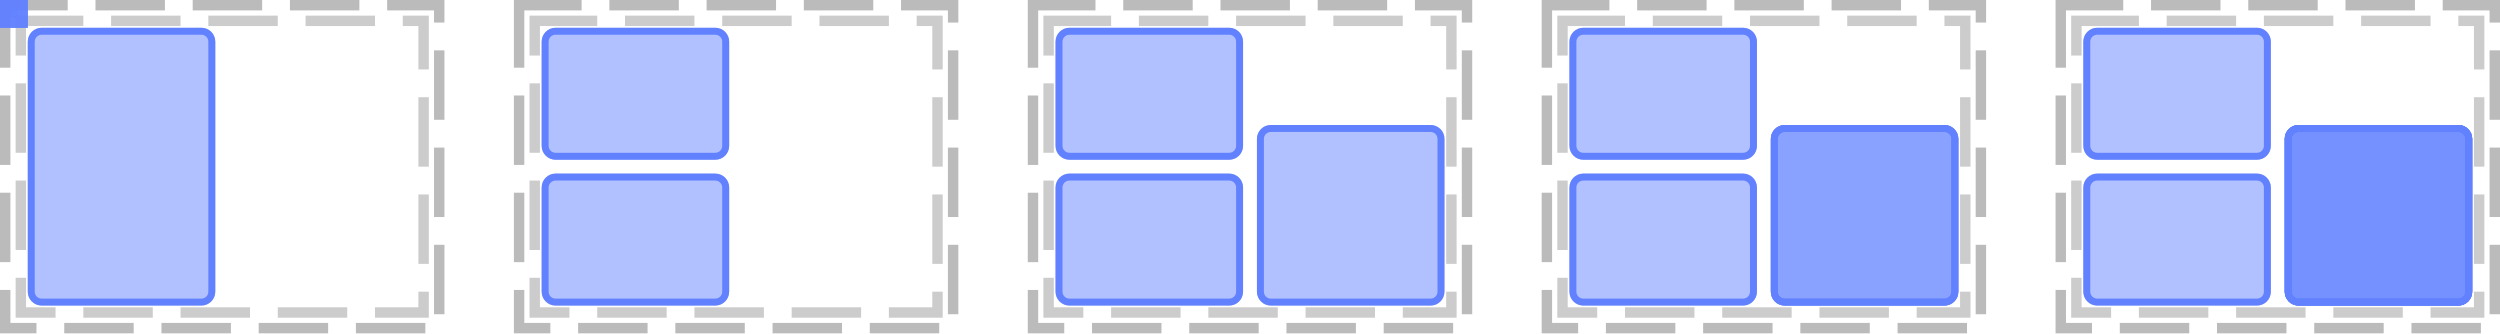
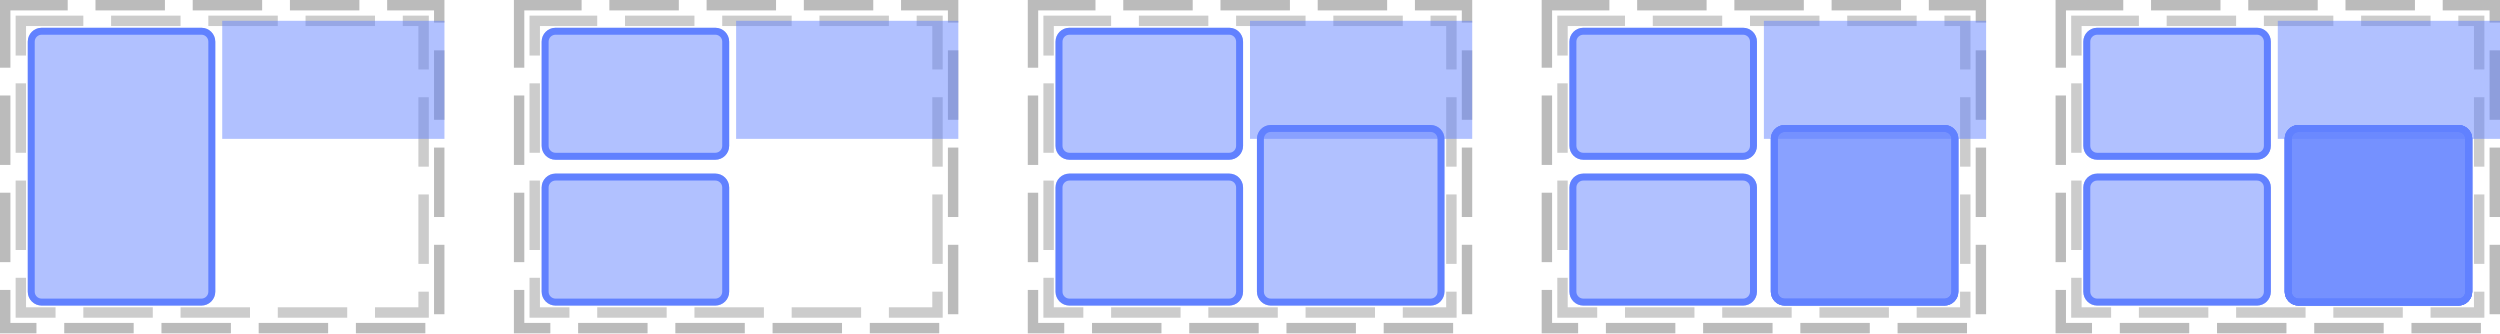
<svg xmlns="http://www.w3.org/2000/svg" width="360pt" height="48pt" viewBox="0 0 360 48" version="1.1">
  <defs>
    <clipPath id="clip1">
-       <path d="M 0 0 L 4 0 L 4 4 L 0 4 Z M 0 0 " />
+       <path d="M 32 3 L 64 3 L 64 20 L 32 20 Z M 32 3 " />
    </clipPath>
    <clipPath id="clip2">
-       <path d="M 1.5 1.5 L 2.5 1.5 L 2.5 2.5 L 1.5 2.5 Z M 1.5 1.5 " />
+       <path d="M 106 3 L 138 3 L 138 20 L 106 20 Z M 106 3 " />
    </clipPath>
    <clipPath id="clip3">
-       <path d="M 0 0 L 4 0 L 4 4 L 0 4 Z M 0 0 " />
+       <path d="M 180 3 L 212 3 L 212 20 L 180 20 Z M 180 3 " />
    </clipPath>
    <clipPath id="clip4">
+       <path d="M 254 3 L 286 3 L 286 20 L 254 20 Z M 254 3 " />
+     </clipPath>
+     <clipPath id="clip5">
+       <path d="M 328 3 L 360 3 L 360 20 L 328 20 Z M 328 3 " />
+     </clipPath>
+     <clipPath id="clip6">
      <path d="M 4 4 L 31 4 L 31 44 L 4 44 Z M 4 4 " />
    </clipPath>
-     <clipPath id="clip5">
+     <clipPath id="clip7">
      <path d="M 4 6 C 4 4.895 4.895 4 6 4 L 29 4 C 30.105 4 31 4.895 31 6 L 31 42 C 31 43.105 30.105 44 29 44 L 6 44 C 4.895 44 4 43.105 4 42 Z M 4 6 " />
    </clipPath>
-     <clipPath id="clip6">
+     <clipPath id="clip8">
      <path d="M 78 4 L 105 4 L 105 23 L 78 23 Z M 78 4 " />
    </clipPath>
-     <clipPath id="clip7">
+     <clipPath id="clip9">
      <path d="M 78 6 C 78 4.895 78.895 4 80 4 L 103 4 C 104.105 4 105 4.895 105 6 L 105 21 C 105 22.105 104.105 23 103 23 L 80 23 C 78.895 23 78 22.105 78 21 Z M 78 6 " />
    </clipPath>
-     <clipPath id="clip8">
+     <clipPath id="clip10">
      <path d="M 78 25 L 105 25 L 105 44 L 78 44 Z M 78 25 " />
    </clipPath>
-     <clipPath id="clip9">
+     <clipPath id="clip11">
      <path d="M 78 27 C 78 25.895 78.895 25 80 25 L 103 25 C 104.105 25 105 25.895 105 27 L 105 42 C 105 43.105 104.105 44 103 44 L 80 44 C 78.895 44 78 43.105 78 42 Z M 78 27 " />
    </clipPath>
-     <clipPath id="clip10">
+     <clipPath id="clip12">
      <path d="M 152 4 L 179 4 L 179 23 L 152 23 Z M 152 4 " />
    </clipPath>
-     <clipPath id="clip11">
+     <clipPath id="clip13">
      <path d="M 152 6 C 152 4.895 152.895 4 154 4 L 177 4 C 178.105 4 179 4.895 179 6 L 179 21 C 179 22.105 178.105 23 177 23 L 154 23 C 152.895 23 152 22.105 152 21 Z M 152 6 " />
    </clipPath>
-     <clipPath id="clip12">
+     <clipPath id="clip14">
      <path d="M 152 25 L 179 25 L 179 44 L 152 44 Z M 152 25 " />
    </clipPath>
-     <clipPath id="clip13">
+     <clipPath id="clip15">
      <path d="M 152 27 C 152 25.895 152.895 25 154 25 L 177 25 C 178.105 25 179 25.895 179 27 L 179 42 C 179 43.105 178.105 44 177 44 L 154 44 C 152.895 44 152 43.105 152 42 Z M 152 27 " />
    </clipPath>
-     <clipPath id="clip14">
+     <clipPath id="clip16">
      <path d="M 181 18 L 208 18 L 208 44 L 181 44 Z M 181 18 " />
    </clipPath>
-     <clipPath id="clip15">
+     <clipPath id="clip17">
      <path d="M 181 20 C 181 18.895 181.895 18 183 18 L 206 18 C 207.105 18 208 18.895 208 20 L 208 42 C 208 43.105 207.105 44 206 44 L 183 44 C 181.895 44 181 43.105 181 42 Z M 181 20 " />
    </clipPath>
-     <clipPath id="clip16">
+     <clipPath id="clip18">
      <path d="M 226 4 L 253 4 L 253 23 L 226 23 Z M 226 4 " />
    </clipPath>
-     <clipPath id="clip17">
+     <clipPath id="clip19">
      <path d="M 226 6 C 226 4.895 226.895 4 228 4 L 251 4 C 252.105 4 253 4.895 253 6 L 253 21 C 253 22.105 252.105 23 251 23 L 228 23 C 226.895 23 226 22.105 226 21 Z M 226 6 " />
    </clipPath>
-     <clipPath id="clip18">
+     <clipPath id="clip20">
      <path d="M 226 25 L 253 25 L 253 44 L 226 44 Z M 226 25 " />
    </clipPath>
-     <clipPath id="clip19">
+     <clipPath id="clip21">
      <path d="M 226 27 C 226 25.895 226.895 25 228 25 L 251 25 C 252.105 25 253 25.895 253 27 L 253 42 C 253 43.105 252.105 44 251 44 L 228 44 C 226.895 44 226 43.105 226 42 Z M 226 27 " />
    </clipPath>
-     <clipPath id="clip20">
+     <clipPath id="clip22">
      <path d="M 255 18 L 282 18 L 282 44 L 255 44 Z M 255 18 " />
    </clipPath>
-     <clipPath id="clip21">
+     <clipPath id="clip23">
      <path d="M 255 20 C 255 18.895 255.895 18 257 18 L 280 18 C 281.105 18 282 18.895 282 20 L 282 42 C 282 43.105 281.105 44 280 44 L 257 44 C 255.895 44 255 43.105 255 42 Z M 255 20 " />
    </clipPath>
-     <clipPath id="clip22">
+     <clipPath id="clip24">
      <path d="M 300 4 L 327 4 L 327 23 L 300 23 Z M 300 4 " />
    </clipPath>
-     <clipPath id="clip23">
+     <clipPath id="clip25">
      <path d="M 300 6 C 300 4.895 300.895 4 302 4 L 325 4 C 326.105 4 327 4.895 327 6 L 327 21 C 327 22.105 326.105 23 325 23 L 302 23 C 300.895 23 300 22.105 300 21 Z M 300 6 " />
    </clipPath>
-     <clipPath id="clip24">
+     <clipPath id="clip26">
      <path d="M 300 25 L 327 25 L 327 44 L 300 44 Z M 300 25 " />
    </clipPath>
-     <clipPath id="clip25">
+     <clipPath id="clip27">
      <path d="M 300 27 C 300 25.895 300.895 25 302 25 L 325 25 C 326.105 25 327 25.895 327 27 L 327 42 C 327 43.105 326.105 44 325 44 L 302 44 C 300.895 44 300 43.105 300 42 Z M 300 27 " />
    </clipPath>
-     <clipPath id="clip26">
+     <clipPath id="clip28">
      <path d="M 329 18 L 356 18 L 356 44 L 329 44 Z M 329 18 " />
    </clipPath>
-     <clipPath id="clip27">
+     <clipPath id="clip29">
      <path d="M 329 20 C 329 18.895 329.895 18 331 18 L 354 18 C 355.105 18 356 18.895 356 20 L 356 42 C 356 43.105 355.105 44 354 44 L 331 44 C 329.895 44 329 43.105 329 42 Z M 329 20 " />
    </clipPath>
  </defs>
  <g id="surface8">
    <path style="fill:none;stroke-width:1.5;stroke-linecap:butt;stroke-linejoin:miter;stroke:rgb(0%,0%,0%);stroke-opacity:0.267;stroke-dasharray:10,4;stroke-dashoffset:1;stroke-miterlimit:10;" d="M 0.75 0.75 L 63.25 0.75 L 63.25 47.25 L 0.75 47.25 Z M 0.75 0.75 " />
    <path style="fill:none;stroke-width:1.5;stroke-linecap:butt;stroke-linejoin:miter;stroke:rgb(0%,0%,0%);stroke-opacity:0.2;stroke-dasharray:10,4;stroke-dashoffset:1;stroke-miterlimit:10;" d="M 3 3 L 61 3 L 61 45 L 3 45 Z M 3 3 " />
    <path style="fill:none;stroke-width:1.5;stroke-linecap:butt;stroke-linejoin:miter;stroke:rgb(0%,0%,0%);stroke-opacity:0.267;stroke-dasharray:10,4;stroke-dashoffset:1;stroke-miterlimit:10;" d="M 74.75 0.75 L 137.25 0.75 L 137.25 47.25 L 74.75 47.25 Z M 74.75 0.75 " />
    <path style="fill:none;stroke-width:1.5;stroke-linecap:butt;stroke-linejoin:miter;stroke:rgb(0%,0%,0%);stroke-opacity:0.2;stroke-dasharray:10,4;stroke-dashoffset:1;stroke-miterlimit:10;" d="M 77 3 L 135 3 L 135 45 L 77 45 Z M 77 3 " />
    <path style="fill:none;stroke-width:1.5;stroke-linecap:butt;stroke-linejoin:miter;stroke:rgb(0%,0%,0%);stroke-opacity:0.267;stroke-dasharray:10,4;stroke-dashoffset:1;stroke-miterlimit:10;" d="M 148.75 0.75 L 211.25 0.75 L 211.25 47.25 L 148.75 47.25 Z M 148.75 0.75 " />
    <path style="fill:none;stroke-width:1.5;stroke-linecap:butt;stroke-linejoin:miter;stroke:rgb(0%,0%,0%);stroke-opacity:0.2;stroke-dasharray:10,4;stroke-dashoffset:1;stroke-miterlimit:10;" d="M 151 3 L 209 3 L 209 45 L 151 45 Z M 151 3 " />
    <path style="fill:none;stroke-width:1.5;stroke-linecap:butt;stroke-linejoin:miter;stroke:rgb(0%,0%,0%);stroke-opacity:0.267;stroke-dasharray:10,4;stroke-dashoffset:1;stroke-miterlimit:10;" d="M 222.75 0.75 L 285.25 0.75 L 285.25 47.25 L 222.75 47.25 Z M 222.75 0.75 " />
    <path style="fill:none;stroke-width:1.5;stroke-linecap:butt;stroke-linejoin:miter;stroke:rgb(0%,0%,0%);stroke-opacity:0.2;stroke-dasharray:10,4;stroke-dashoffset:1;stroke-miterlimit:10;" d="M 225 3 L 283 3 L 283 45 L 225 45 Z M 225 3 " />
    <path style="fill:none;stroke-width:1.5;stroke-linecap:butt;stroke-linejoin:miter;stroke:rgb(0%,0%,0%);stroke-opacity:0.267;stroke-dasharray:10,4;stroke-dashoffset:1;stroke-miterlimit:10;" d="M 296.75 0.75 L 359.25 0.75 L 359.25 47.25 L 296.75 47.25 Z M 296.75 0.75 " />
    <path style="fill:none;stroke-width:1.5;stroke-linecap:butt;stroke-linejoin:miter;stroke:rgb(0%,0%,0%);stroke-opacity:0.2;stroke-dasharray:10,4;stroke-dashoffset:1;stroke-miterlimit:10;" d="M 299 3 L 357 3 L 357 45 L 299 45 Z M 299 3 " />
    <g clip-path="url(#clip1)" clip-rule="nonzero">
      <rect x="0" y="0" width="360" height="48" style="fill:rgb(38.039%,50.588%,100%);fill-opacity:0.49;stroke:none;" />
-       <rect x="0" y="0" width="360" height="48" style="fill:rgb(38.039%,50.588%,100%);fill-opacity:0.49;stroke:none;" />
-       <rect x="0" y="0" width="360" height="48" style="fill:rgb(38.039%,50.588%,100%);fill-opacity:0.49;stroke:none;" />
    </g>
    <g clip-path="url(#clip2)" clip-rule="nonzero">
      <rect x="0" y="0" width="360" height="48" style="fill:rgb(38.039%,50.588%,100%);fill-opacity:0.49;stroke:none;" />
    </g>
    <g clip-path="url(#clip3)" clip-rule="nonzero">
      <rect x="0" y="0" width="360" height="48" style="fill:rgb(38.039%,50.588%,100%);fill-opacity:0.49;stroke:none;" />
+     </g>
+     <g clip-path="url(#clip4)" clip-rule="nonzero">
      <rect x="0" y="0" width="360" height="48" style="fill:rgb(38.039%,50.588%,100%);fill-opacity:0.49;stroke:none;" />
    </g>
-     <g clip-path="url(#clip4)" clip-rule="nonzero">
-       <g clip-path="url(#clip5)" clip-rule="nonzero">
-         <rect x="0" y="0" width="360" height="48" style="fill:rgb(38.039%,50.588%,100%);fill-opacity:0.49;stroke:none;" />
-         <path style="fill:none;stroke-width:2;stroke-linecap:butt;stroke-linejoin:miter;stroke:rgb(38.039%,50.588%,100%);stroke-opacity:1;stroke-miterlimit:10;" d="M 1 3 C 1 1.895 1.895 1 3 1 L 26 1 C 27.105 1 28 1.895 28 3 L 28 39 C 28 40.105 27.105 41 26 41 L 3 41 C 1.895 41 1 40.105 1 39 Z M 1 3 " transform="matrix(1,0,0,1,3,3)" />
-       </g>
+     <g clip-path="url(#clip5)" clip-rule="nonzero">
+       <rect x="0" y="0" width="360" height="48" style="fill:rgb(38.039%,50.588%,100%);fill-opacity:0.49;stroke:none;" />
    </g>
    <g clip-path="url(#clip6)" clip-rule="nonzero">
      <g clip-path="url(#clip7)" clip-rule="nonzero">
        <rect x="0" y="0" width="360" height="48" style="fill:rgb(38.039%,50.588%,100%);fill-opacity:0.49;stroke:none;" />
-         <path style="fill:none;stroke-width:2;stroke-linecap:butt;stroke-linejoin:miter;stroke:rgb(38.039%,50.588%,100%);stroke-opacity:1;stroke-miterlimit:10;" d="M 1 3 C 1 1.895 1.895 1 3 1 L 26 1 C 27.105 1 28 1.895 28 3 L 28 18 C 28 19.105 27.105 20 26 20 L 3 20 C 1.895 20 1 19.105 1 18 Z M 1 3 " transform="matrix(1,0,0,1,77,3)" />
+         <path style="fill:none;stroke-width:2;stroke-linecap:butt;stroke-linejoin:miter;stroke:rgb(38.039%,50.588%,100%);stroke-opacity:1;stroke-miterlimit:10;" d="M 1 3 C 1 1.895 1.895 1 3 1 L 26 1 C 27.105 1 28 1.895 28 3 L 28 39 C 28 40.105 27.105 41 26 41 L 3 41 C 1.895 41 1 40.105 1 39 Z M 1 3 " transform="matrix(1,0,0,1,3,3)" />
      </g>
    </g>
    <g clip-path="url(#clip8)" clip-rule="nonzero">
      <g clip-path="url(#clip9)" clip-rule="nonzero">
        <rect x="0" y="0" width="360" height="48" style="fill:rgb(38.039%,50.588%,100%);fill-opacity:0.49;stroke:none;" />
-         <path style="fill:none;stroke-width:2;stroke-linecap:butt;stroke-linejoin:miter;stroke:rgb(38.039%,50.588%,100%);stroke-opacity:1;stroke-miterlimit:10;" d="M 1 3 C 1 1.895 1.895 1 3 1 L 26 1 C 27.105 1 28 1.895 28 3 L 28 18 C 28 19.105 27.105 20 26 20 L 3 20 C 1.895 20 1 19.105 1 18 Z M 1 3 " transform="matrix(1,0,0,1,77,24)" />
+         <path style="fill:none;stroke-width:2;stroke-linecap:butt;stroke-linejoin:miter;stroke:rgb(38.039%,50.588%,100%);stroke-opacity:1;stroke-miterlimit:10;" d="M 1 3 C 1 1.895 1.895 1 3 1 L 26 1 C 27.105 1 28 1.895 28 3 L 28 18 C 28 19.105 27.105 20 26 20 L 3 20 C 1.895 20 1 19.105 1 18 Z M 1 3 " transform="matrix(1,0,0,1,77,3)" />
      </g>
    </g>
    <g clip-path="url(#clip10)" clip-rule="nonzero">
      <g clip-path="url(#clip11)" clip-rule="nonzero">
        <rect x="0" y="0" width="360" height="48" style="fill:rgb(38.039%,50.588%,100%);fill-opacity:0.49;stroke:none;" />
-         <path style="fill:none;stroke-width:2;stroke-linecap:butt;stroke-linejoin:miter;stroke:rgb(38.039%,50.588%,100%);stroke-opacity:1;stroke-miterlimit:10;" d="M 1 3 C 1 1.895 1.895 1 3 1 L 26 1 C 27.105 1 28 1.895 28 3 L 28 18 C 28 19.105 27.105 20 26 20 L 3 20 C 1.895 20 1 19.105 1 18 Z M 1 3 " transform="matrix(1,0,0,1,151,3)" />
+         <path style="fill:none;stroke-width:2;stroke-linecap:butt;stroke-linejoin:miter;stroke:rgb(38.039%,50.588%,100%);stroke-opacity:1;stroke-miterlimit:10;" d="M 1 3 C 1 1.895 1.895 1 3 1 L 26 1 C 27.105 1 28 1.895 28 3 L 28 18 C 28 19.105 27.105 20 26 20 L 3 20 C 1.895 20 1 19.105 1 18 Z M 1 3 " transform="matrix(1,0,0,1,77,24)" />
      </g>
    </g>
    <g clip-path="url(#clip12)" clip-rule="nonzero">
      <g clip-path="url(#clip13)" clip-rule="nonzero">
        <rect x="0" y="0" width="360" height="48" style="fill:rgb(38.039%,50.588%,100%);fill-opacity:0.49;stroke:none;" />
-         <path style="fill:none;stroke-width:2;stroke-linecap:butt;stroke-linejoin:miter;stroke:rgb(38.039%,50.588%,100%);stroke-opacity:1;stroke-miterlimit:10;" d="M 1 3 C 1 1.895 1.895 1 3 1 L 26 1 C 27.105 1 28 1.895 28 3 L 28 18 C 28 19.105 27.105 20 26 20 L 3 20 C 1.895 20 1 19.105 1 18 Z M 1 3 " transform="matrix(1,0,0,1,151,24)" />
+         <path style="fill:none;stroke-width:2;stroke-linecap:butt;stroke-linejoin:miter;stroke:rgb(38.039%,50.588%,100%);stroke-opacity:1;stroke-miterlimit:10;" d="M 1 3 C 1 1.895 1.895 1 3 1 L 26 1 C 27.105 1 28 1.895 28 3 L 28 18 C 28 19.105 27.105 20 26 20 L 3 20 C 1.895 20 1 19.105 1 18 Z M 1 3 " transform="matrix(1,0,0,1,151,3)" />
      </g>
    </g>
    <g clip-path="url(#clip14)" clip-rule="nonzero">
      <g clip-path="url(#clip15)" clip-rule="nonzero">
        <rect x="0" y="0" width="360" height="48" style="fill:rgb(38.039%,50.588%,100%);fill-opacity:0.49;stroke:none;" />
-         <path style="fill:none;stroke-width:2;stroke-linecap:butt;stroke-linejoin:miter;stroke:rgb(38.039%,50.588%,100%);stroke-opacity:1;stroke-miterlimit:10;" d="M 1 3 C 1 1.895 1.895 1 3 1 L 26 1 C 27.105 1 28 1.895 28 3 L 28 25 C 28 26.105 27.105 27 26 27 L 3 27 C 1.895 27 1 26.105 1 25 Z M 1 3 " transform="matrix(1,0,0,1,180,17)" />
+         <path style="fill:none;stroke-width:2;stroke-linecap:butt;stroke-linejoin:miter;stroke:rgb(38.039%,50.588%,100%);stroke-opacity:1;stroke-miterlimit:10;" d="M 1 3 C 1 1.895 1.895 1 3 1 L 26 1 C 27.105 1 28 1.895 28 3 L 28 18 C 28 19.105 27.105 20 26 20 L 3 20 C 1.895 20 1 19.105 1 18 Z M 1 3 " transform="matrix(1,0,0,1,151,24)" />
      </g>
    </g>
    <g clip-path="url(#clip16)" clip-rule="nonzero">
      <g clip-path="url(#clip17)" clip-rule="nonzero">
        <rect x="0" y="0" width="360" height="48" style="fill:rgb(38.039%,50.588%,100%);fill-opacity:0.49;stroke:none;" />
-         <path style="fill:none;stroke-width:2;stroke-linecap:butt;stroke-linejoin:miter;stroke:rgb(38.039%,50.588%,100%);stroke-opacity:1;stroke-miterlimit:10;" d="M 1 3 C 1 1.895 1.895 1 3 1 L 26 1 C 27.105 1 28 1.895 28 3 L 28 18 C 28 19.105 27.105 20 26 20 L 3 20 C 1.895 20 1 19.105 1 18 Z M 1 3 " transform="matrix(1,0,0,1,225,3)" />
+         <path style="fill:none;stroke-width:2;stroke-linecap:butt;stroke-linejoin:miter;stroke:rgb(38.039%,50.588%,100%);stroke-opacity:1;stroke-miterlimit:10;" d="M 1 3 C 1 1.895 1.895 1 3 1 L 26 1 C 27.105 1 28 1.895 28 3 L 28 25 C 28 26.105 27.105 27 26 27 L 3 27 C 1.895 27 1 26.105 1 25 Z M 1 3 " transform="matrix(1,0,0,1,180,17)" />
      </g>
    </g>
    <g clip-path="url(#clip18)" clip-rule="nonzero">
      <g clip-path="url(#clip19)" clip-rule="nonzero">
        <rect x="0" y="0" width="360" height="48" style="fill:rgb(38.039%,50.588%,100%);fill-opacity:0.49;stroke:none;" />
-         <path style="fill:none;stroke-width:2;stroke-linecap:butt;stroke-linejoin:miter;stroke:rgb(38.039%,50.588%,100%);stroke-opacity:1;stroke-miterlimit:10;" d="M 1 3 C 1 1.895 1.895 1 3 1 L 26 1 C 27.105 1 28 1.895 28 3 L 28 18 C 28 19.105 27.105 20 26 20 L 3 20 C 1.895 20 1 19.105 1 18 Z M 1 3 " transform="matrix(1,0,0,1,225,24)" />
+         <path style="fill:none;stroke-width:2;stroke-linecap:butt;stroke-linejoin:miter;stroke:rgb(38.039%,50.588%,100%);stroke-opacity:1;stroke-miterlimit:10;" d="M 1 3 C 1 1.895 1.895 1 3 1 L 26 1 C 27.105 1 28 1.895 28 3 L 28 18 C 28 19.105 27.105 20 26 20 L 3 20 C 1.895 20 1 19.105 1 18 Z M 1 3 " transform="matrix(1,0,0,1,225,3)" />
      </g>
    </g>
    <g clip-path="url(#clip20)" clip-rule="nonzero">
      <g clip-path="url(#clip21)" clip-rule="nonzero">
+         <rect x="0" y="0" width="360" height="48" style="fill:rgb(38.039%,50.588%,100%);fill-opacity:0.49;stroke:none;" />
+         <path style="fill:none;stroke-width:2;stroke-linecap:butt;stroke-linejoin:miter;stroke:rgb(38.039%,50.588%,100%);stroke-opacity:1;stroke-miterlimit:10;" d="M 1 3 C 1 1.895 1.895 1 3 1 L 26 1 C 27.105 1 28 1.895 28 3 L 28 18 C 28 19.105 27.105 20 26 20 L 3 20 C 1.895 20 1 19.105 1 18 Z M 1 3 " transform="matrix(1,0,0,1,225,24)" />
+       </g>
+     </g>
+     <g clip-path="url(#clip22)" clip-rule="nonzero">
+       <g clip-path="url(#clip23)" clip-rule="nonzero">
        <rect x="0" y="0" width="360" height="48" style="fill:rgb(38.039%,50.588%,100%);fill-opacity:0.49;stroke:none;" />
        <path style="fill:none;stroke-width:2;stroke-linecap:butt;stroke-linejoin:miter;stroke:rgb(38.039%,50.588%,100%);stroke-opacity:1;stroke-miterlimit:10;" d="M 1 3 C 1 1.895 1.895 1 3 1 L 26 1 C 27.105 1 28 1.895 28 3 L 28 25 C 28 26.105 27.105 27 26 27 L 3 27 C 1.895 27 1 26.105 1 25 Z M 1 3 " transform="matrix(1,0,0,1,254,17)" />
        <rect x="0" y="0" width="360" height="48" style="fill:rgb(38.039%,50.588%,100%);fill-opacity:0.49;stroke:none;" />
        <path style="fill:none;stroke-width:2;stroke-linecap:butt;stroke-linejoin:miter;stroke:rgb(38.039%,50.588%,100%);stroke-opacity:1;stroke-miterlimit:10;" d="M 1 3 C 1 1.895 1.895 1 3 1 L 26 1 C 27.105 1 28 1.895 28 3 L 28 25 C 28 26.105 27.105 27 26 27 L 3 27 C 1.895 27 1 26.105 1 25 Z M 1 3 " transform="matrix(1,0,0,1,254,17)" />
      </g>
    </g>
-     <g clip-path="url(#clip22)" clip-rule="nonzero">
-       <g clip-path="url(#clip23)" clip-rule="nonzero">
+     <g clip-path="url(#clip24)" clip-rule="nonzero">
+       <g clip-path="url(#clip25)" clip-rule="nonzero">
        <rect x="0" y="0" width="360" height="48" style="fill:rgb(38.039%,50.588%,100%);fill-opacity:0.49;stroke:none;" />
        <path style="fill:none;stroke-width:2;stroke-linecap:butt;stroke-linejoin:miter;stroke:rgb(38.039%,50.588%,100%);stroke-opacity:1;stroke-miterlimit:10;" d="M 1 3 C 1 1.895 1.895 1 3 1 L 26 1 C 27.105 1 28 1.895 28 3 L 28 18 C 28 19.105 27.105 20 26 20 L 3 20 C 1.895 20 1 19.105 1 18 Z M 1 3 " transform="matrix(1,0,0,1,299,3)" />
      </g>
    </g>
-     <g clip-path="url(#clip24)" clip-rule="nonzero">
-       <g clip-path="url(#clip25)" clip-rule="nonzero">
+     <g clip-path="url(#clip26)" clip-rule="nonzero">
+       <g clip-path="url(#clip27)" clip-rule="nonzero">
        <rect x="0" y="0" width="360" height="48" style="fill:rgb(38.039%,50.588%,100%);fill-opacity:0.49;stroke:none;" />
        <path style="fill:none;stroke-width:2;stroke-linecap:butt;stroke-linejoin:miter;stroke:rgb(38.039%,50.588%,100%);stroke-opacity:1;stroke-miterlimit:10;" d="M 1 3 C 1 1.895 1.895 1 3 1 L 26 1 C 27.105 1 28 1.895 28 3 L 28 18 C 28 19.105 27.105 20 26 20 L 3 20 C 1.895 20 1 19.105 1 18 Z M 1 3 " transform="matrix(1,0,0,1,299,24)" />
      </g>
    </g>
-     <g clip-path="url(#clip26)" clip-rule="nonzero">
-       <g clip-path="url(#clip27)" clip-rule="nonzero">
+     <g clip-path="url(#clip28)" clip-rule="nonzero">
+       <g clip-path="url(#clip29)" clip-rule="nonzero">
        <rect x="0" y="0" width="360" height="48" style="fill:rgb(38.039%,50.588%,100%);fill-opacity:0.49;stroke:none;" />
        <path style="fill:none;stroke-width:2;stroke-linecap:butt;stroke-linejoin:miter;stroke:rgb(38.039%,50.588%,100%);stroke-opacity:1;stroke-miterlimit:10;" d="M 1 3 C 1 1.895 1.895 1 3 1 L 26 1 C 27.105 1 28 1.895 28 3 L 28 25 C 28 26.105 27.105 27 26 27 L 3 27 C 1.895 27 1 26.105 1 25 Z M 1 3 " transform="matrix(1,0,0,1,328,17)" />
        <rect x="0" y="0" width="360" height="48" style="fill:rgb(38.039%,50.588%,100%);fill-opacity:0.49;stroke:none;" />
        <path style="fill:none;stroke-width:2;stroke-linecap:butt;stroke-linejoin:miter;stroke:rgb(38.039%,50.588%,100%);stroke-opacity:1;stroke-miterlimit:10;" d="M 1 3 C 1 1.895 1.895 1 3 1 L 26 1 C 27.105 1 28 1.895 28 3 L 28 25 C 28 26.105 27.105 27 26 27 L 3 27 C 1.895 27 1 26.105 1 25 Z M 1 3 " transform="matrix(1,0,0,1,328,17)" />
        <rect x="0" y="0" width="360" height="48" style="fill:rgb(38.039%,50.588%,100%);fill-opacity:0.49;stroke:none;" />
        <path style="fill:none;stroke-width:2;stroke-linecap:butt;stroke-linejoin:miter;stroke:rgb(38.039%,50.588%,100%);stroke-opacity:1;stroke-miterlimit:10;" d="M 1 3 C 1 1.895 1.895 1 3 1 L 26 1 C 27.105 1 28 1.895 28 3 L 28 25 C 28 26.105 27.105 27 26 27 L 3 27 C 1.895 27 1 26.105 1 25 Z M 1 3 " transform="matrix(1,0,0,1,328,17)" />
      </g>
    </g>
  </g>
</svg>
